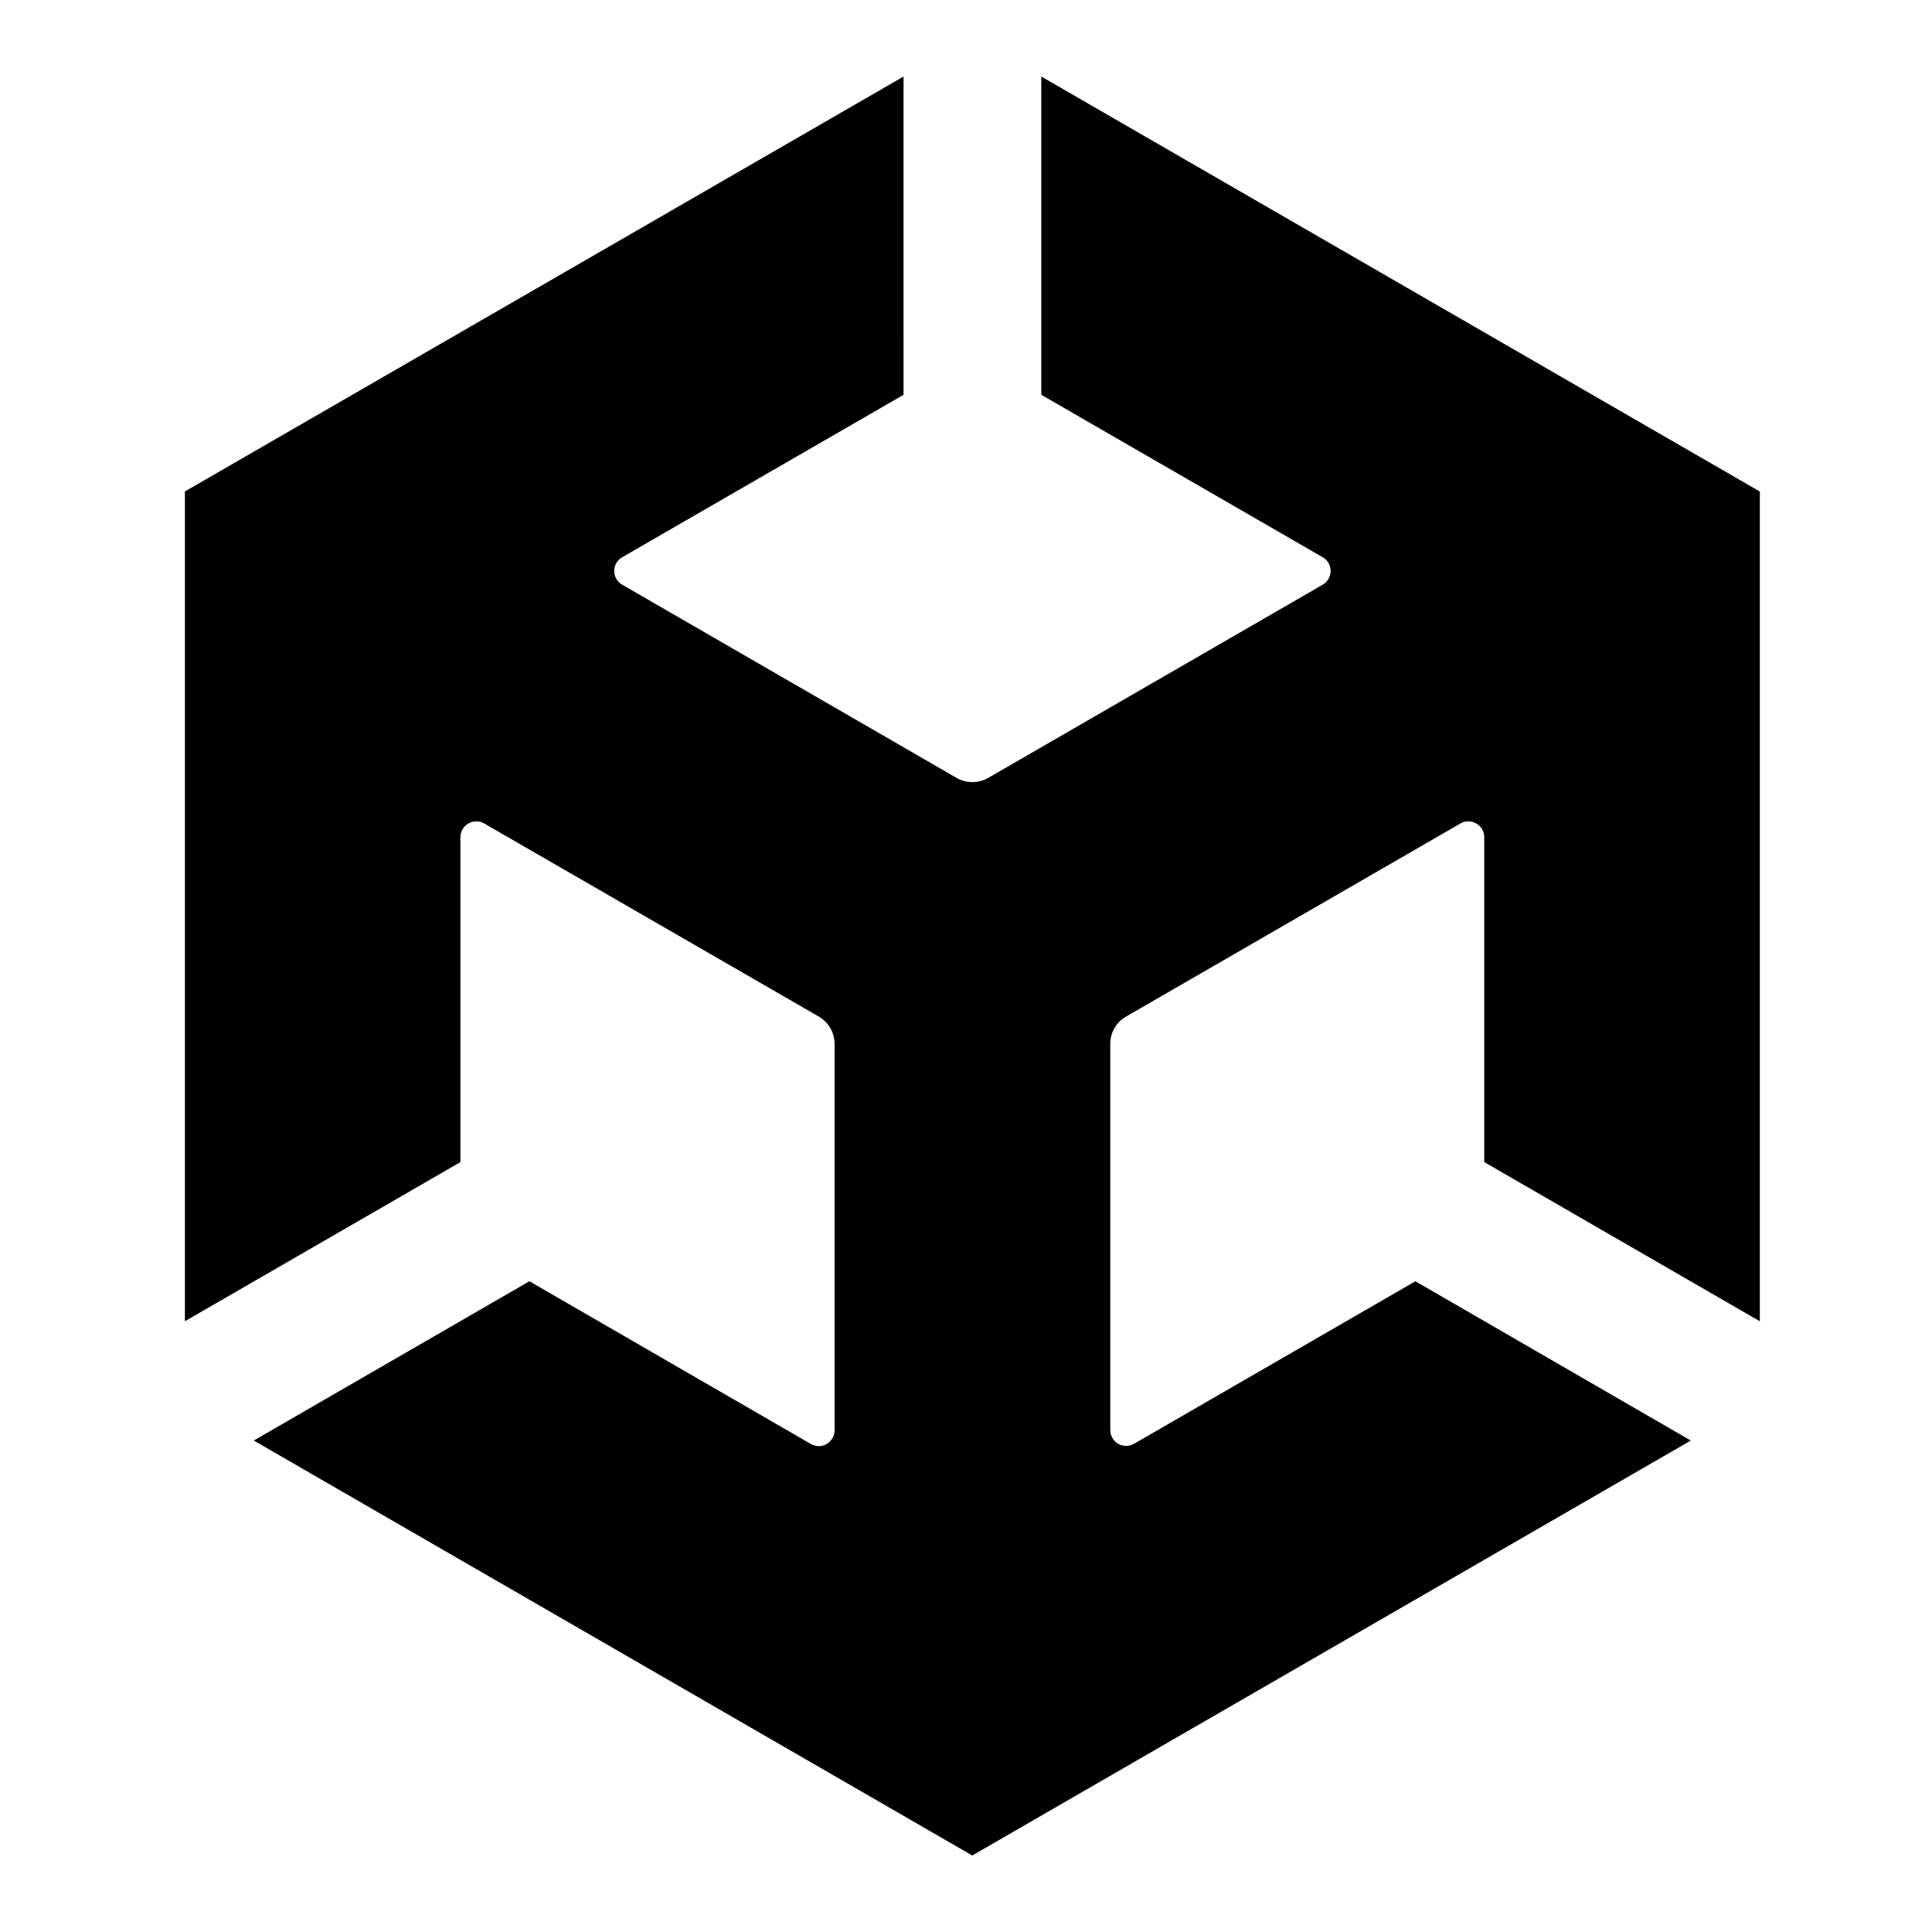
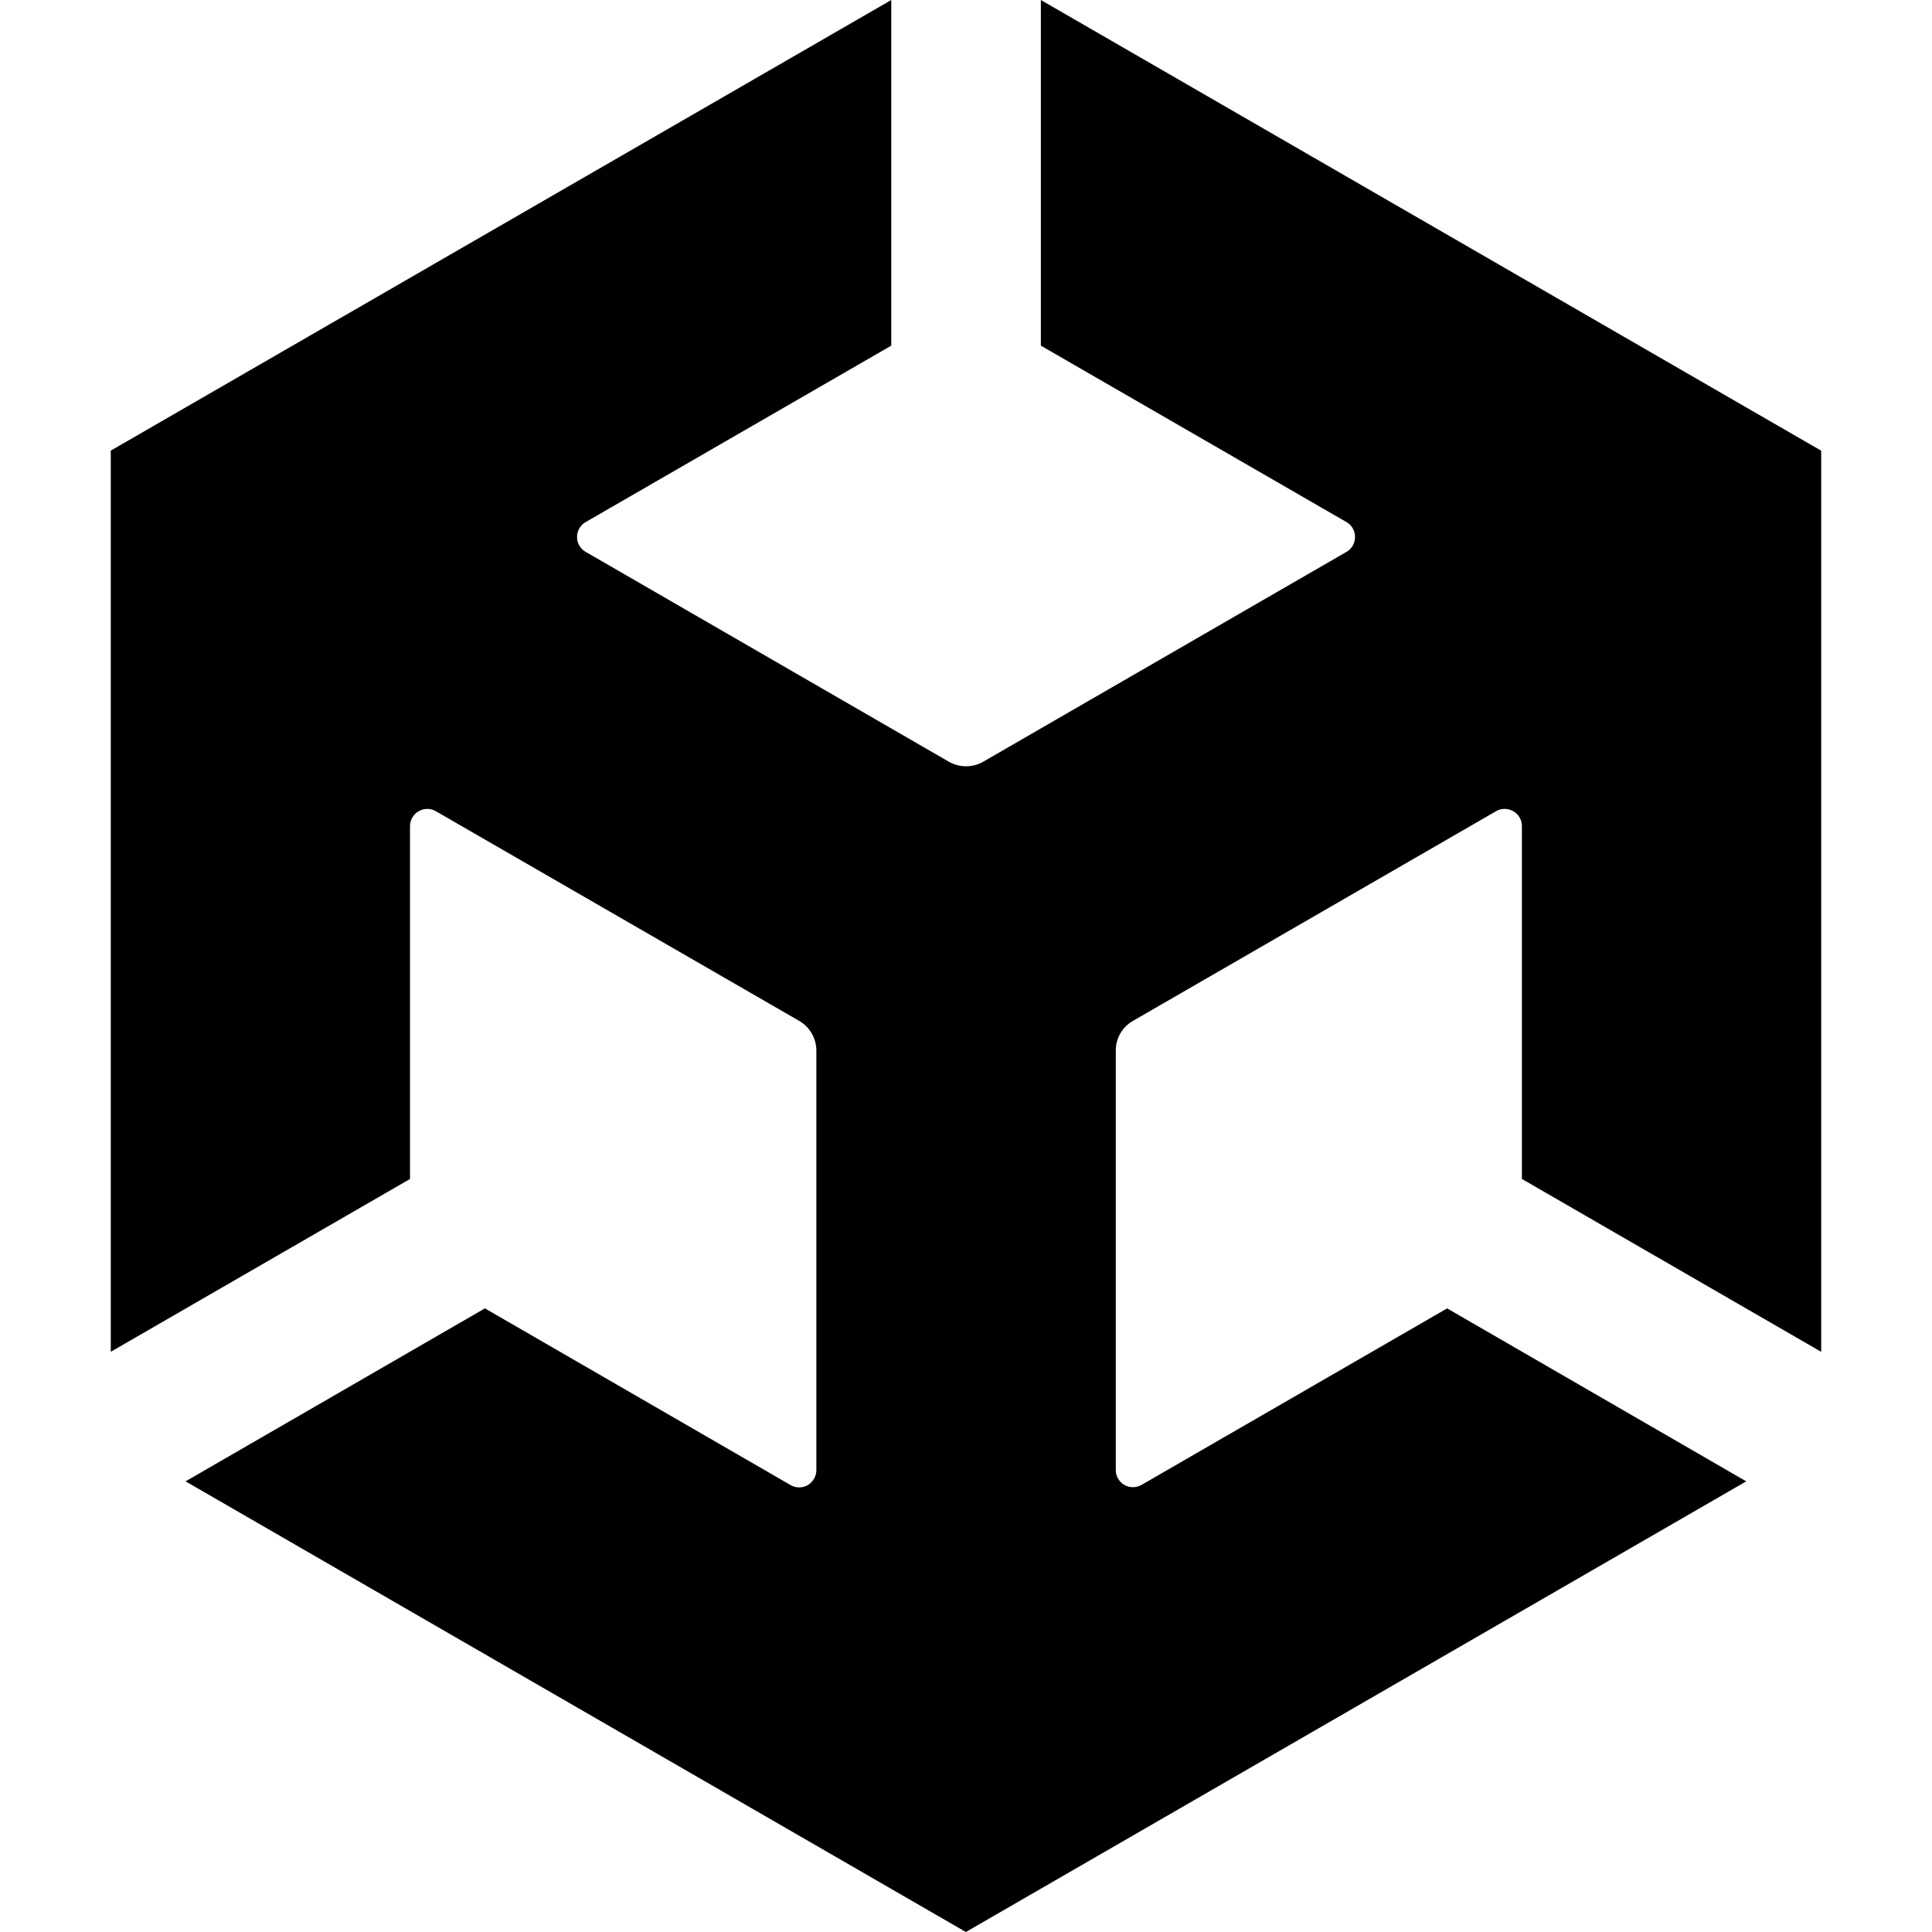
<svg xmlns="http://www.w3.org/2000/svg" viewBox="0 0 128 128">
-   <path d="M59.863 5.07 12.25 32.56v54.976l18.254-10.543V55.45c.008-.37.207-.71.527-.89a1.04 1.04 0 0 1 1.04-.008l22.179 12.8a2.095 2.095 0 0 1 1.043 1.813v25.598c-.004.37-.2.71-.52.902-.316.188-.71.191-1.035.012l-18.664-10.79-18.261 10.552 47.601 27.492L112.02 95.44 93.773 84.887 75.117 95.664a1.06 1.06 0 0 1-1.035-.008 1.054 1.054 0 0 1-.523-.898V69.164c0-.754.39-1.437 1.043-1.812L96.77 54.55a1.03 1.03 0 0 1 1.035.008c.324.18.527.52.53.89v21.543l18.259 10.547V32.56h-.008L68.988 5.07v21.086l18.657 10.77c.32.187.511.531.511.906 0 .371-.195.711-.511.898L65.469 51.54a2.12 2.12 0 0 1-2.09 0L41.21 38.73a1.033 1.033 0 0 1-.516-.898 1.038 1.038 0 0 1 .516-.906l18.652-10.77Zm0 0" />
+   <path d="M59.049 0 7.339 29.855V89.56l19.825-11.45V54.714c.009-.402.225-.771.573-.967a1.13 1.13 0 0 1 1.129-.008l24.087 13.9a2.275 2.275 0 0 1 1.133 1.97v27.8a1.156 1.156 0 0 1-.565.98 1.131 1.131 0 0 1-1.124.012l-20.27-11.718-19.832 11.46L63.991 128l51.702-29.856-19.817-11.46-20.261 11.703a1.151 1.151 0 0 1-1.124-.008 1.145 1.145 0 0 1-.568-.976V69.608c0-.82.424-1.56 1.133-1.968L99.13 53.737a1.119 1.119 0 0 1 1.124.008c.352.196.572.565.575.967v23.396l19.83 11.454V29.855h-.009L68.96 0v22.9L89.22 34.596c.347.204.555.577.555.984 0 .403-.212.773-.555.976L65.137 50.468a2.302 2.302 0 0 1-2.27 0L38.791 36.556a1.122 1.122 0 0 1-.56-.976 1.127 1.127 0 0 1 .56-.984L59.048 22.9zm0 0" />
</svg>
